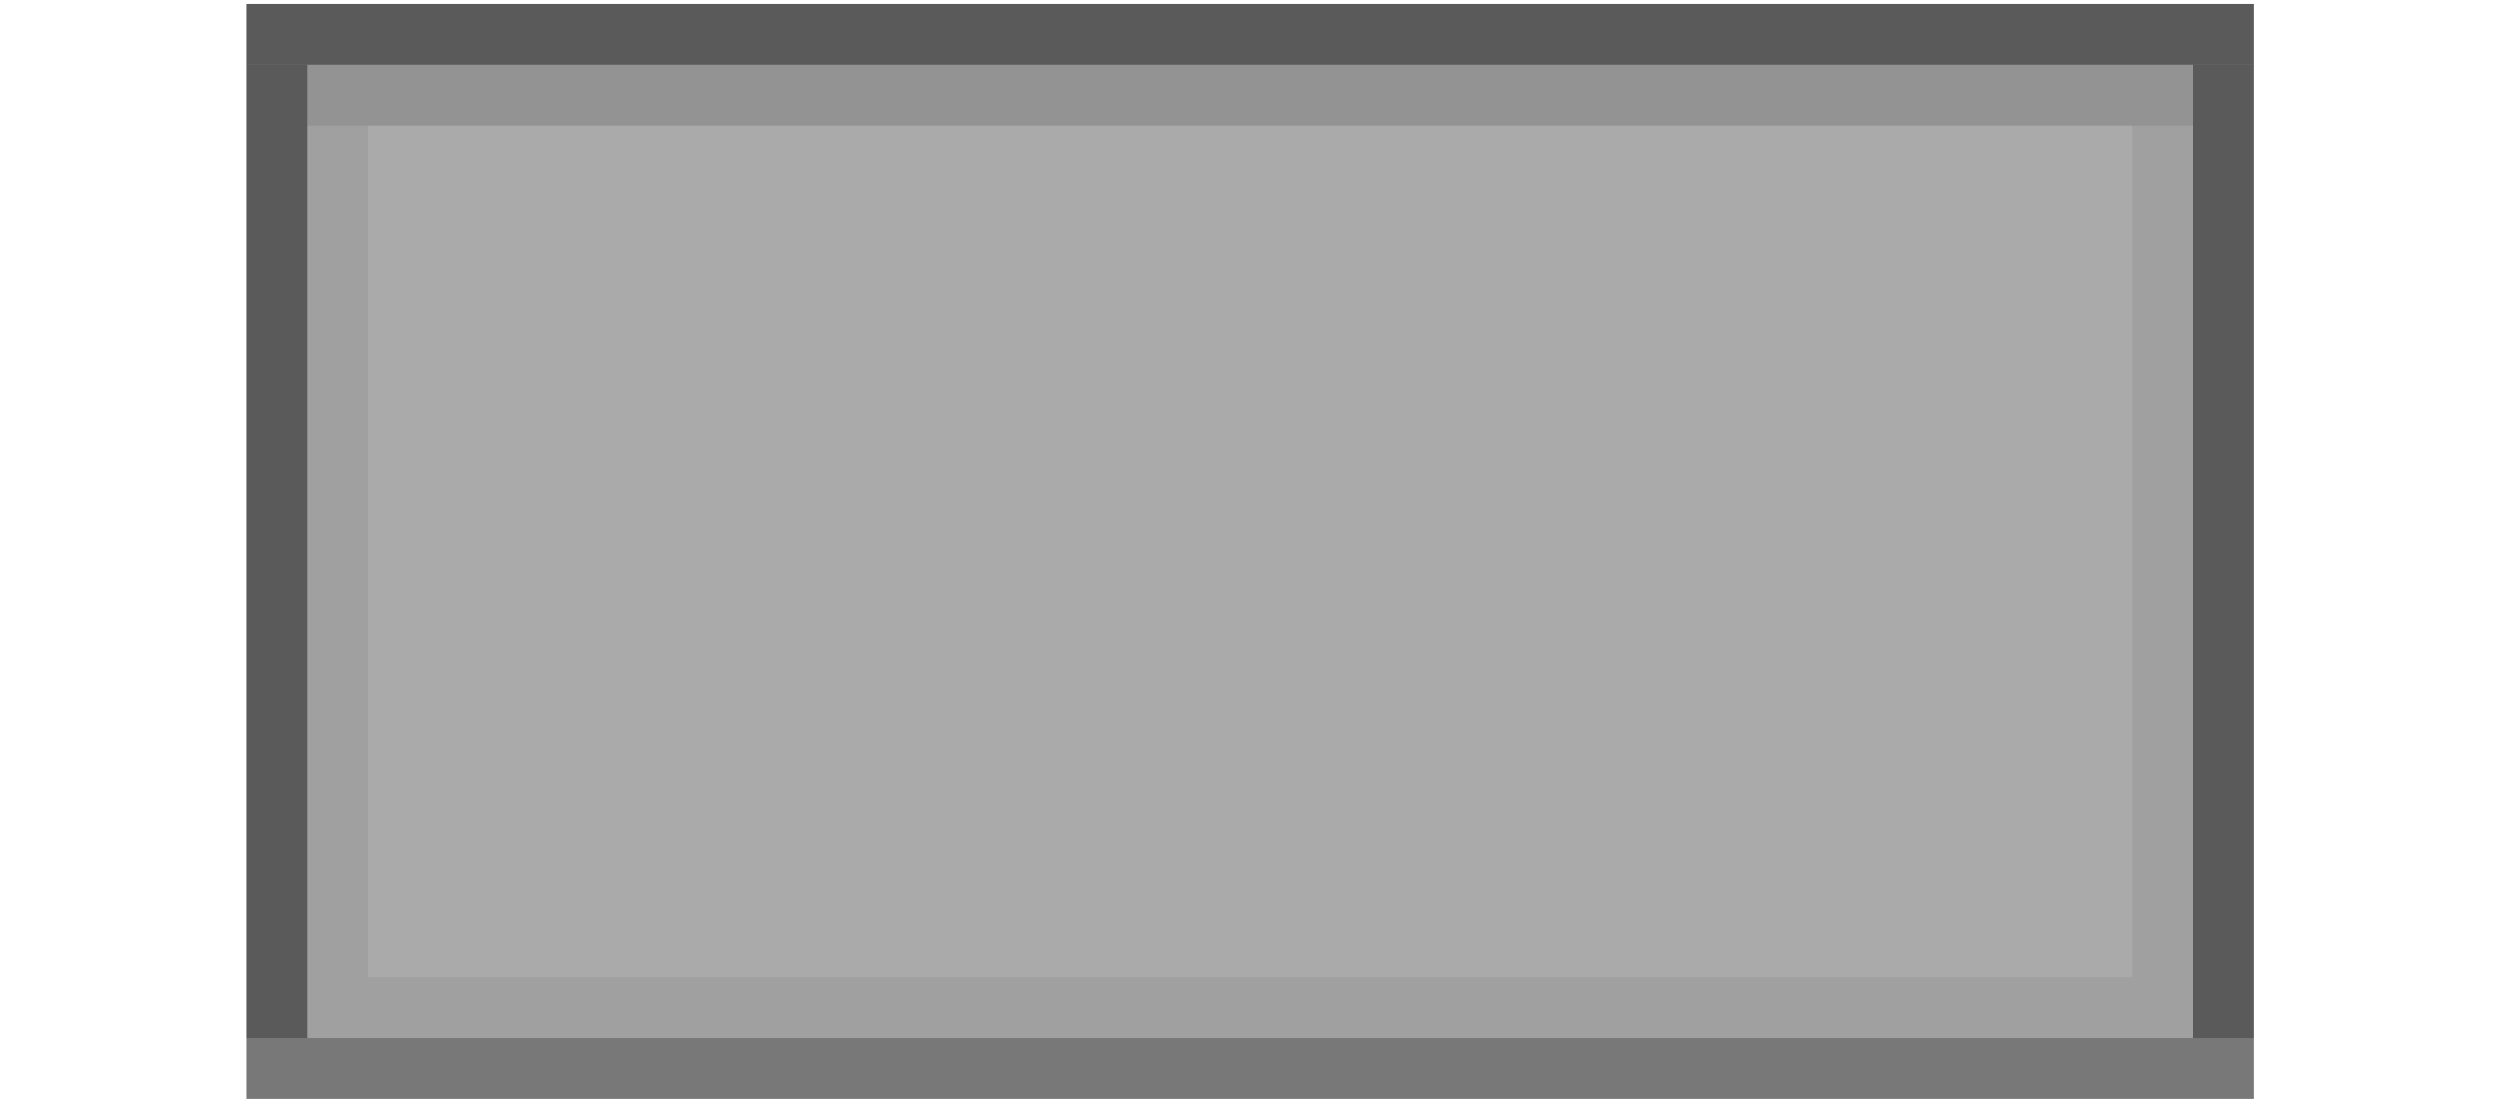
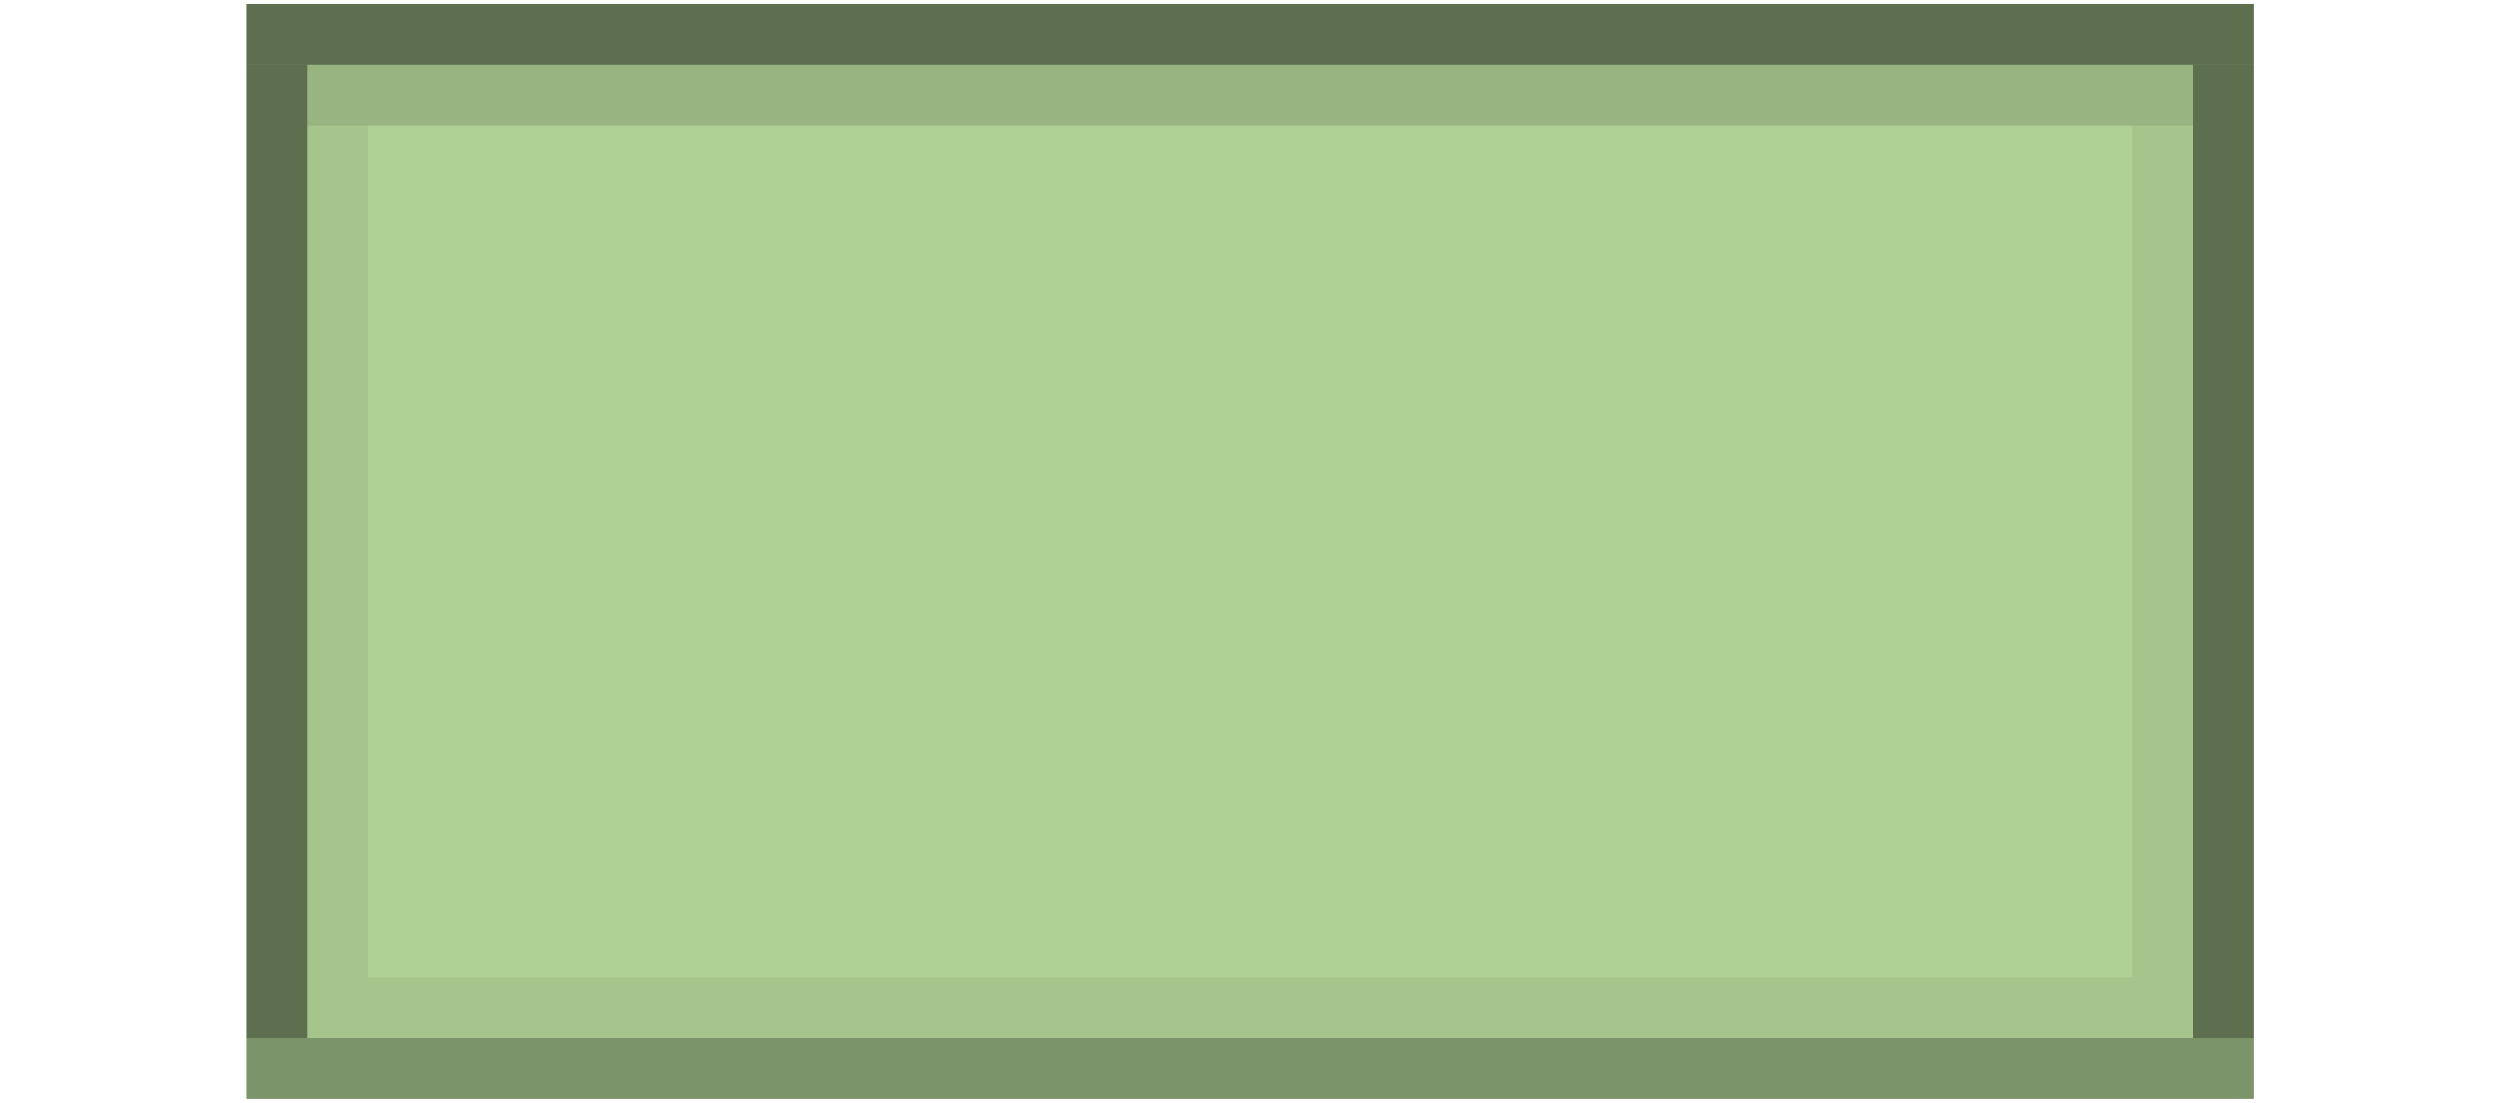
<svg xmlns="http://www.w3.org/2000/svg" width="41.099" height="18.13" id="svg3783" version="1.1">
  <defs id="defs3785" />
  <g id="layer1" transform="translate(-5.947796,-1025.297)">
    <g id="g3027" transform="matrix(0,-1,1,0,-1048.362,1052.362)">
-       <rect style="fill:#000000;fill-opacity:0.333;stroke:#000000;stroke-width:0;stroke-linejoin:round;stroke-miterlimit:4;stroke-opacity:1;stroke-dasharray:none;stroke-dashoffset:0" id="rect3092" width="33" height="18" x="1058.362" y="-27" transform="matrix(0,1,-1,0,0,0)" />
+       <rect style="fill:#8cbc65;fill-opacity:0.686;stroke:#000000;stroke-width:0;stroke-linejoin:round;stroke-miterlimit:4;stroke-opacity:1;stroke-dasharray:none;stroke-dashoffset:0" id="rect3092" width="33" height="18" x="1058.362" y="-27" transform="matrix(0,1,-1,0,0,0)" />
      <rect style="fill:#000000;fill-opacity:0.471;stroke:#000000;stroke-width:0;stroke-linejoin:round;stroke-miterlimit:4;stroke-opacity:1;stroke-dasharray:none;stroke-dashoffset:0" id="rect3881" width="33" height="1" x="1058.362" y="-27" transform="matrix(0,1,-1,0,0,0)" />
      <rect style="fill:#000000;fill-opacity:0.294;stroke:#000000;stroke-width:0;stroke-linejoin:round;stroke-miterlimit:4;stroke-opacity:1;stroke-dasharray:none;stroke-dashoffset:0" id="rect3883" width="33" height="1" x="1058.362" y="-10" transform="matrix(0,1,-1,0,0,0)" />
      <rect style="fill:#000000;fill-opacity:0.137;stroke:#000000;stroke-width:0;stroke-linejoin:round;stroke-miterlimit:4;stroke-opacity:1;stroke-dasharray:none;stroke-dashoffset:0" id="rect3885" width="31" height="1" x="1059.362" y="-26" transform="matrix(0,1,-1,0,0,0)" />
      <rect style="fill:#000000;fill-opacity:0.059;stroke:#000000;stroke-width:0;stroke-linejoin:round;stroke-miterlimit:4;stroke-opacity:1;stroke-dasharray:none;stroke-dashoffset:0" id="rect3885-8" width="31" height="1" x="1059.362" y="-11" transform="matrix(0,1,-1,0,0,0)" />
      <rect style="fill:#000000;fill-opacity:0.471;stroke:#000000;stroke-width:0;stroke-linejoin:round;stroke-miterlimit:4;stroke-opacity:1;stroke-dasharray:none;stroke-dashoffset:0" id="rect3905" width="1" height="16" x="4.052" y="1.065" transform="matrix(0,1,-1,0,27.065,1054.31)" />
      <rect style="fill:#000000;fill-opacity:0.471;stroke:#000000;stroke-width:0;stroke-linejoin:round;stroke-miterlimit:4;stroke-opacity:1;stroke-dasharray:none;stroke-dashoffset:0" id="rect3907" width="1" height="16" x="36.052" y="1.065" transform="matrix(0,1,-1,0,27.065,1054.31)" />
      <rect style="fill:#000000;fill-opacity:0.059;stroke:#000000;stroke-width:0;stroke-linejoin:round;stroke-miterlimit:4;stroke-opacity:1;stroke-dasharray:none;stroke-dashoffset:0" id="rect3909" width="1" height="14" x="5.052" y="2.065" transform="matrix(0,1,-1,0,27.065,1054.31)" />
      <rect style="fill:#000000;fill-opacity:0.059;stroke:#000000;stroke-width:0;stroke-linejoin:round;stroke-miterlimit:4;stroke-opacity:1;stroke-dasharray:none;stroke-dashoffset:0" id="rect3912" width="1" height="14" x="35.052" y="2.065" transform="matrix(0,1,-1,0,27.065,1054.31)" />
    </g>
  </g>
</svg>
